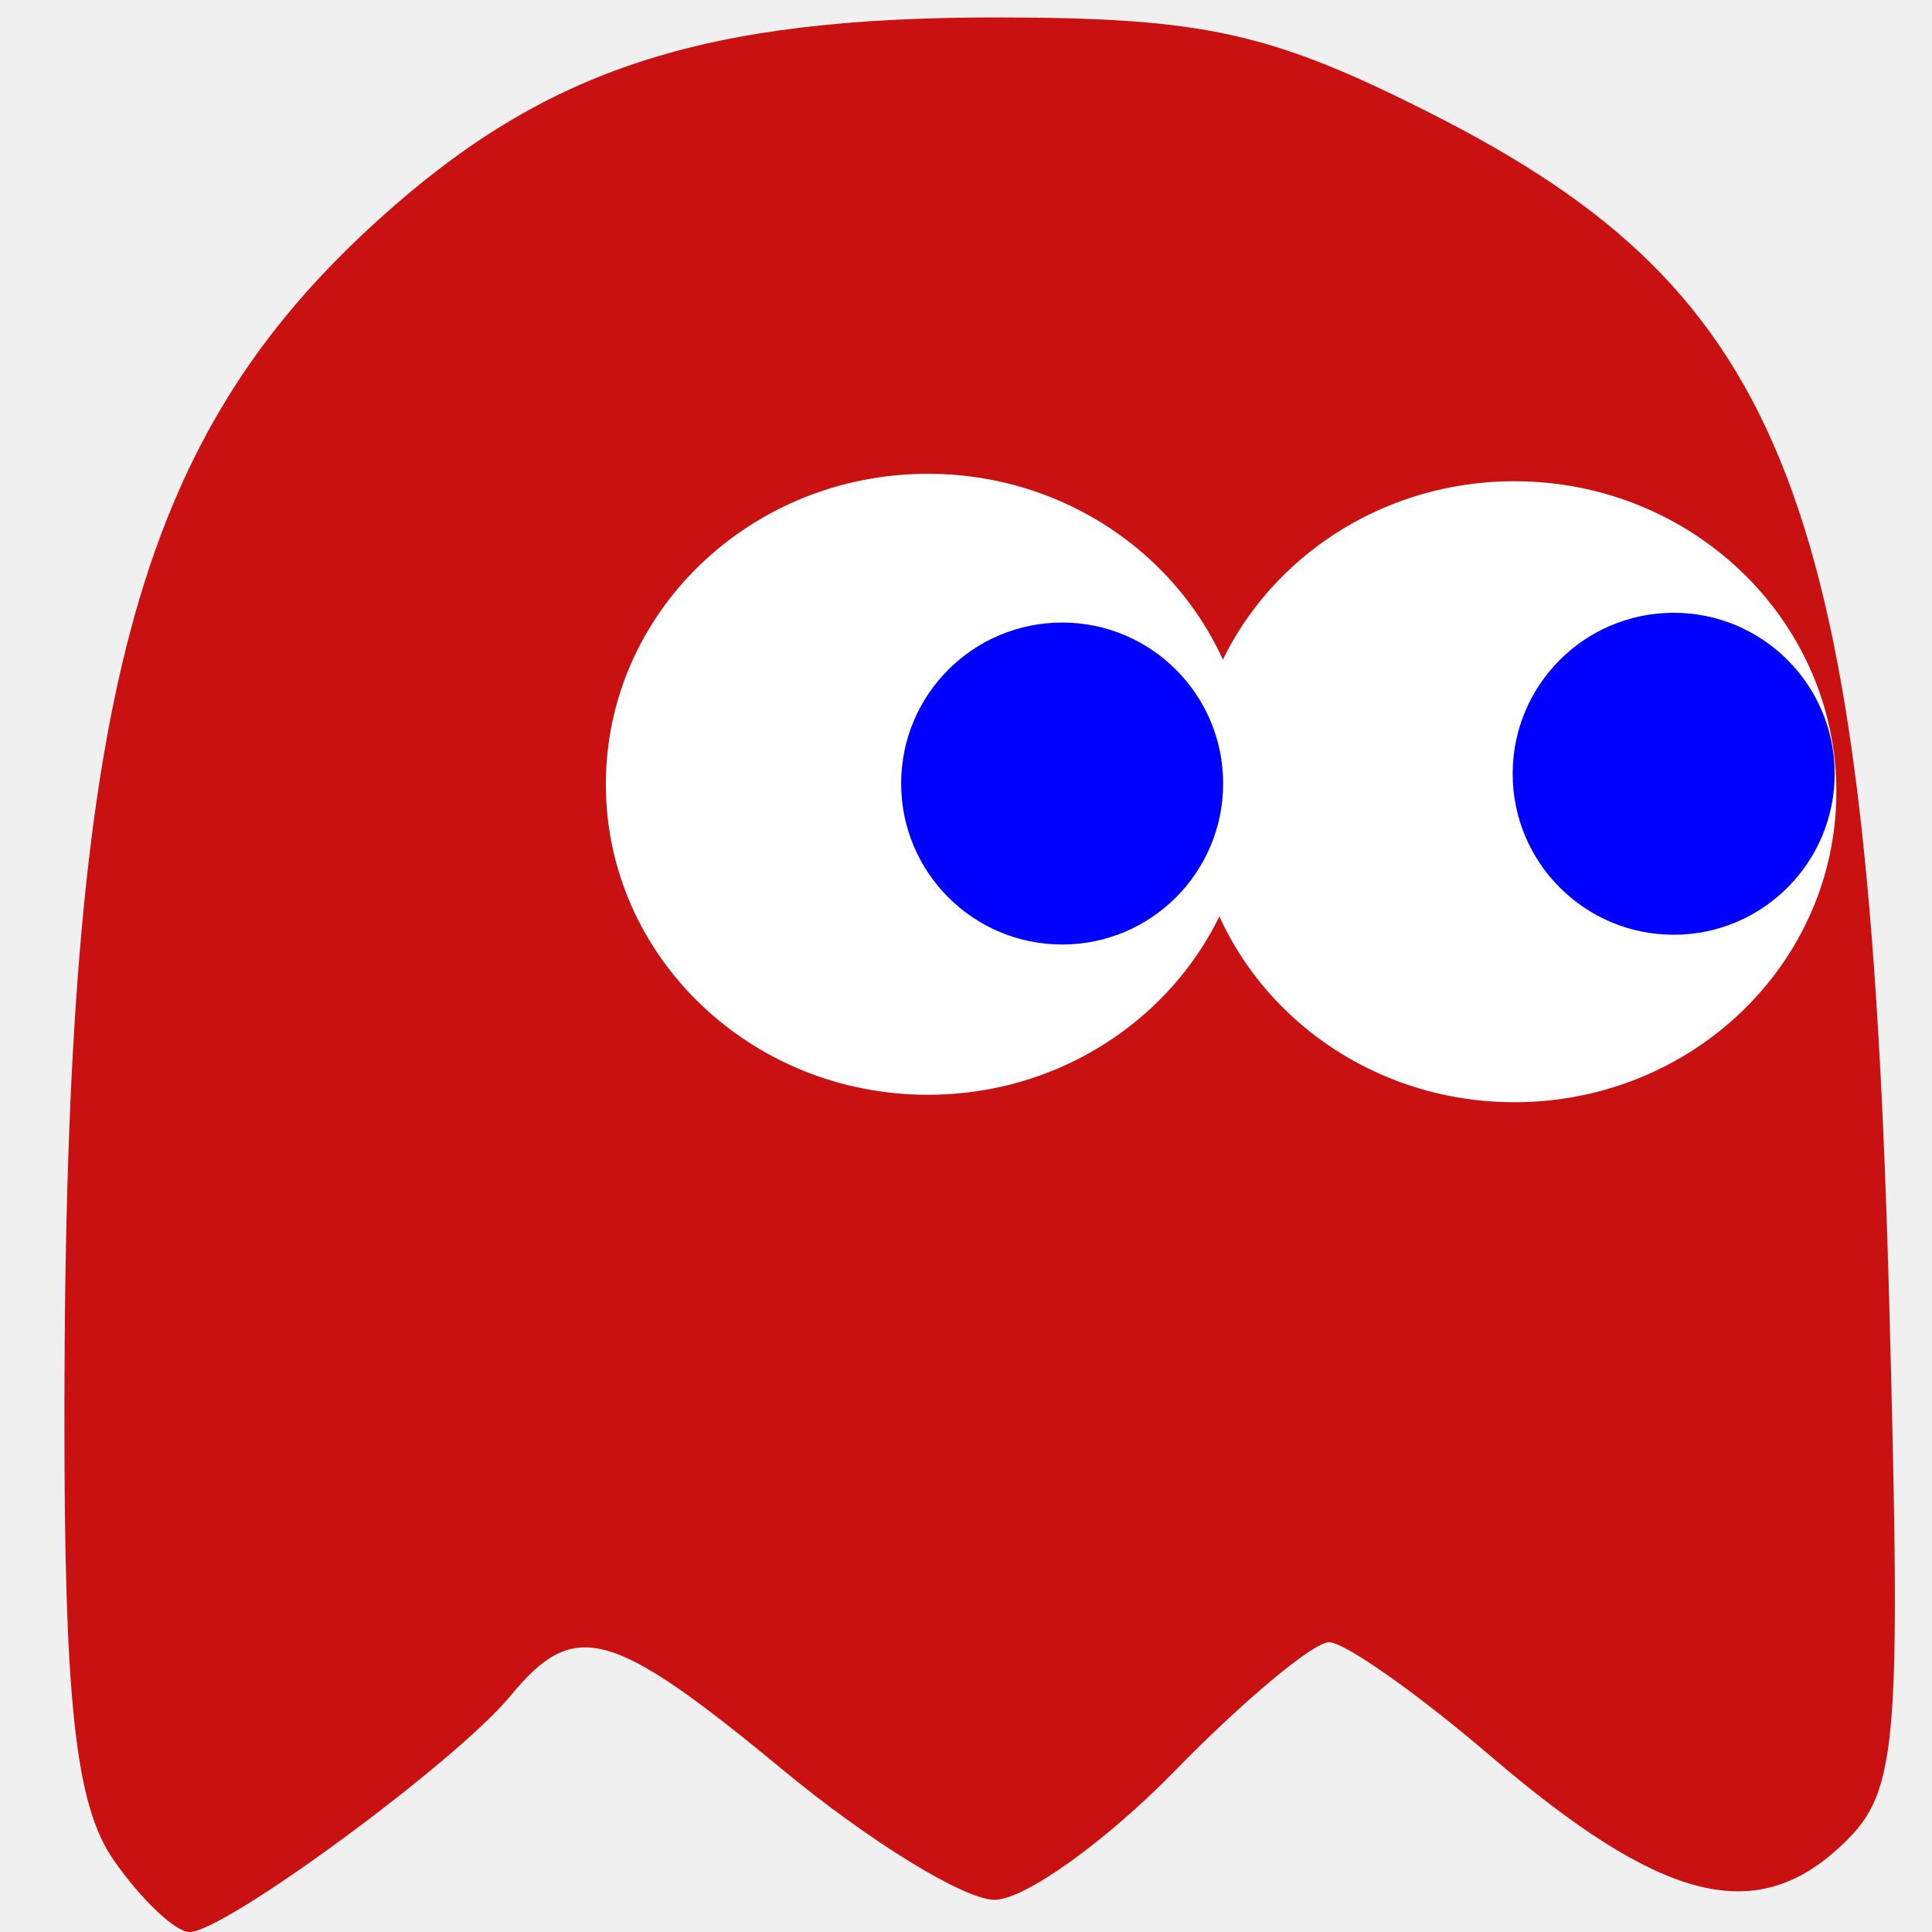
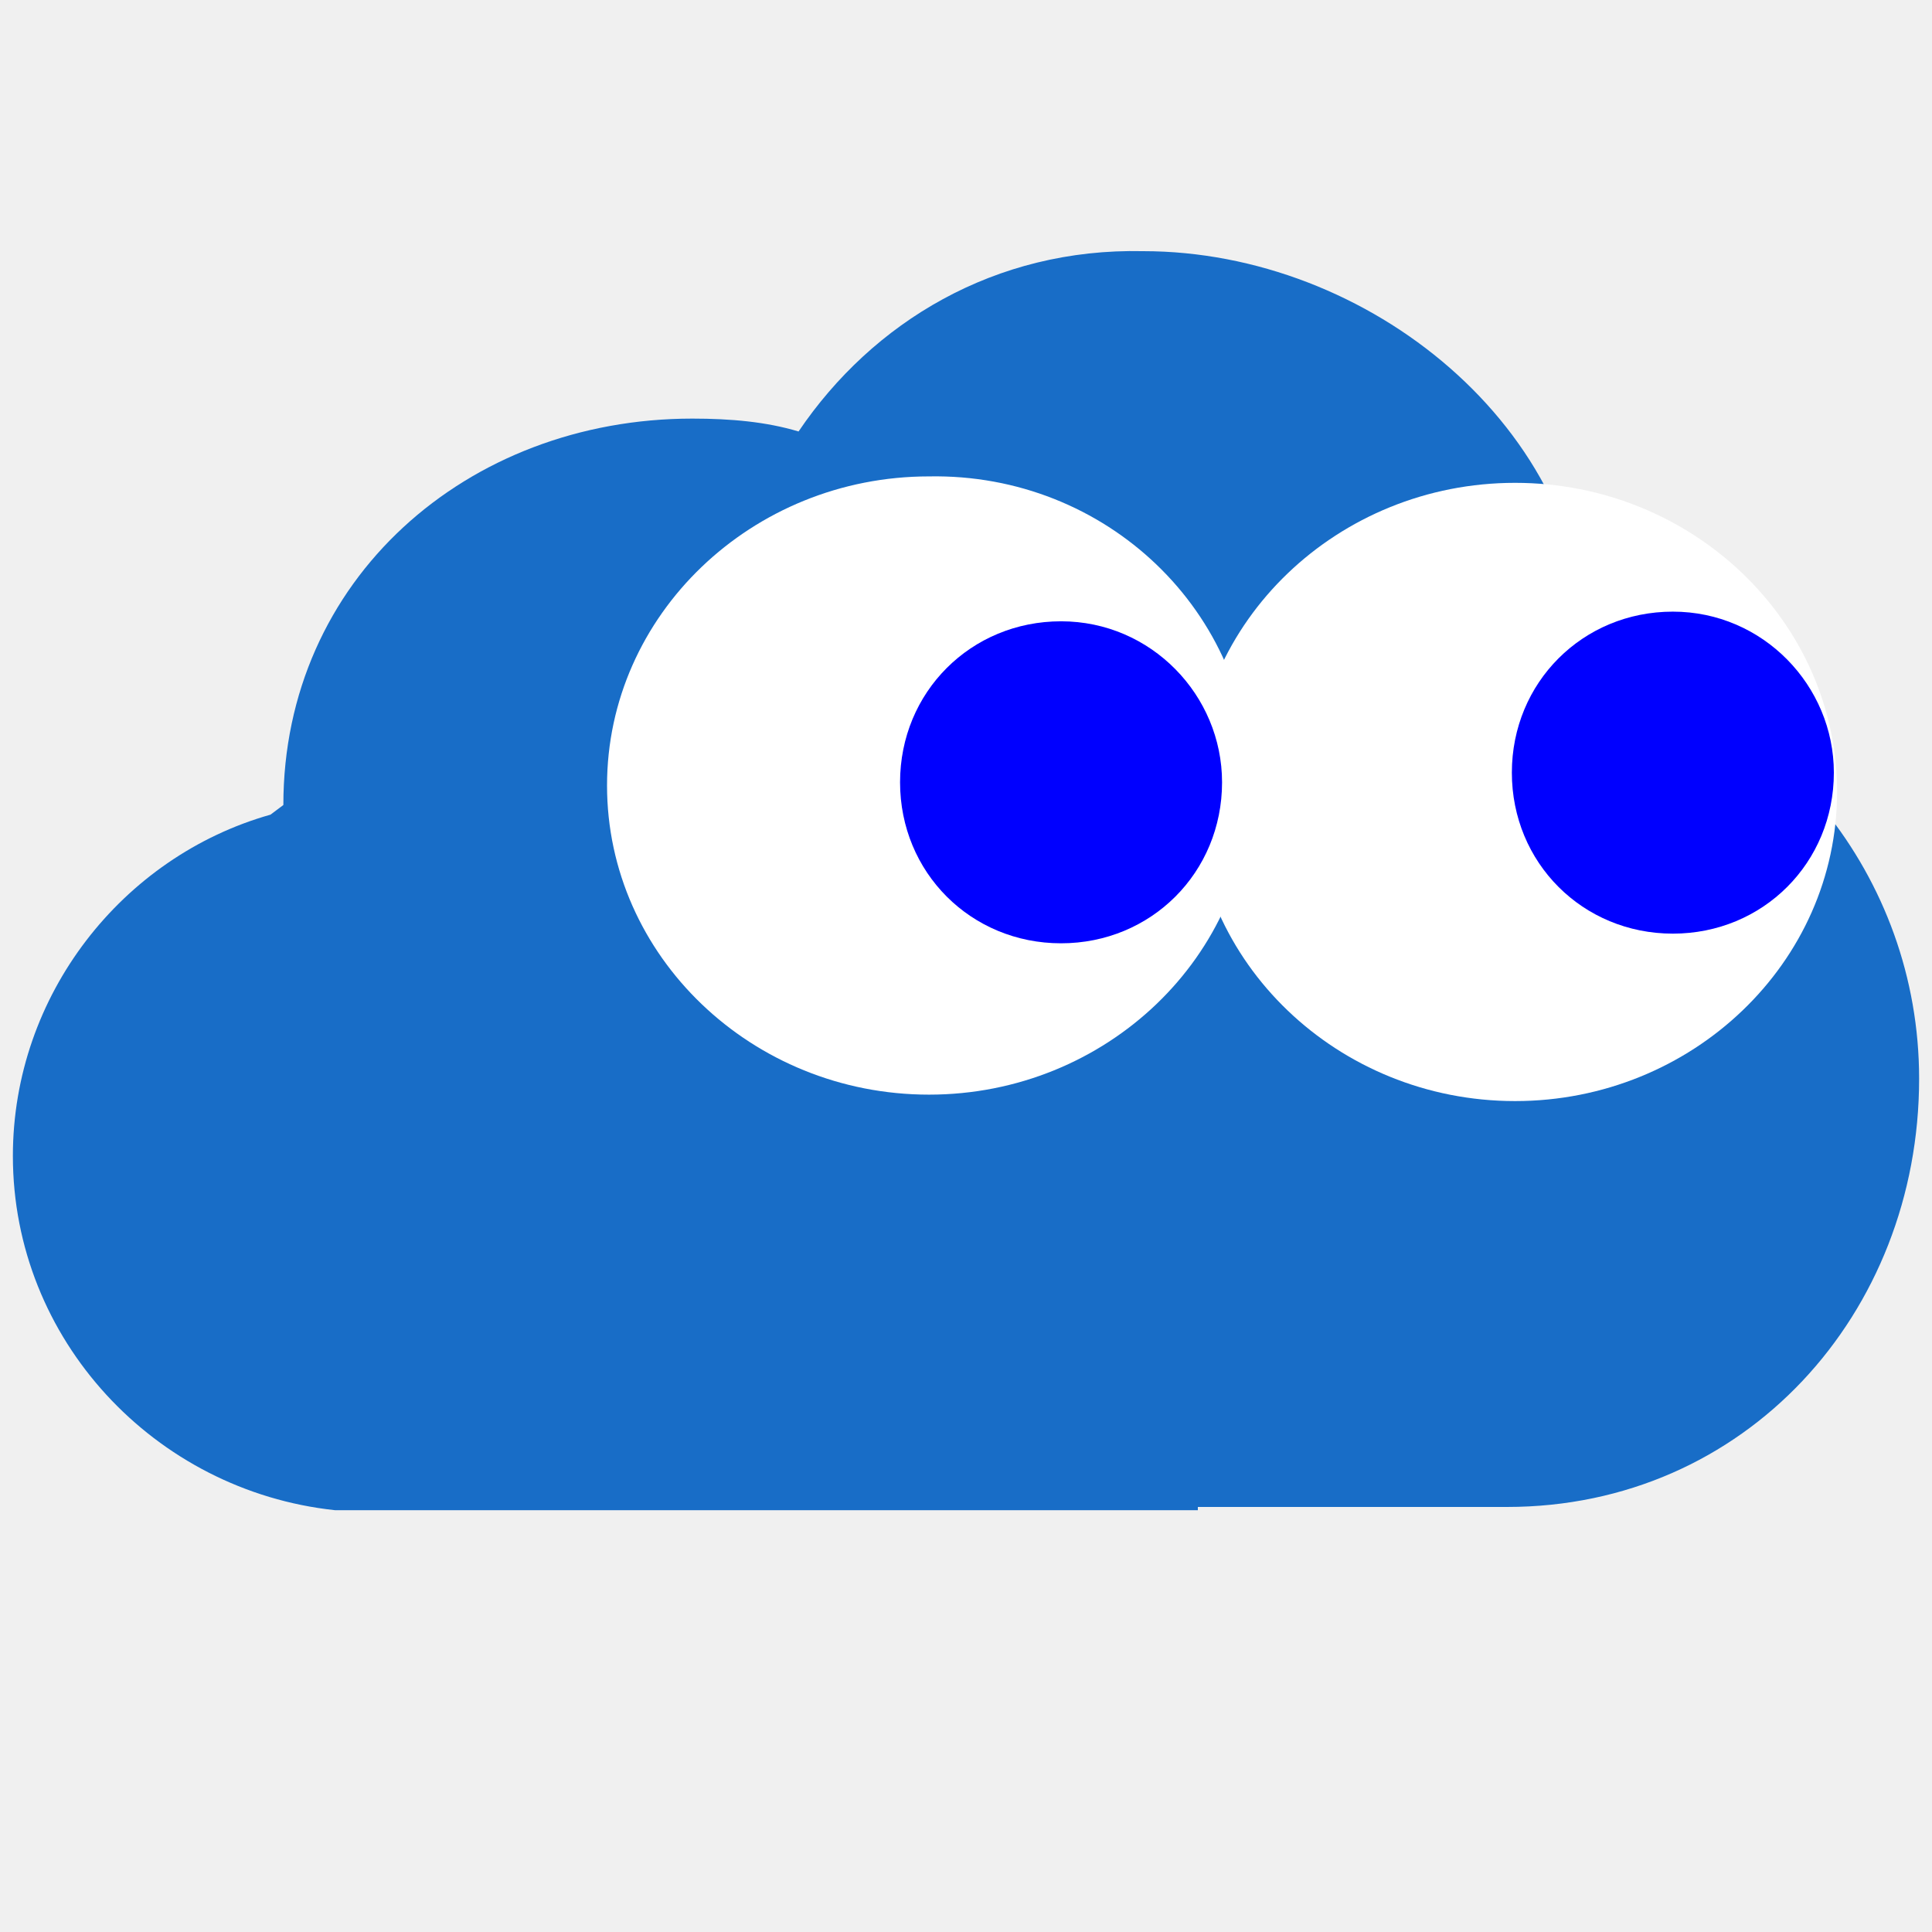
- <svg xmlns="http://www.w3.org/2000/svg" width="60" height="60" id="svg3209" version="1.1">
-   <defs id="defs3211" />
+ <svg xmlns="http://www.w3.org/2000/svg" version="1.1" id="svg3209" x="0px" y="0px" viewBox="0 0 60 60" style="enable-background:new 0 0 60 60;" xml:space="preserve">
+   <style type="text/css">
+ 	.st0{fill:#186DC7;}
+ 	.st1{fill:#FFFFFF;}
+ 	.st2{fill:#0000FF;}
+ </style>
+   <g>
+     <path class="st0" d="M24.8,13.4c-1-0.3-2.1-0.4-3.3-0.4c-7,0-12.7,5-12.7,12l-0.4,0.3c-4.6,1.3-8,5.6-8,10.6c0,5.7,4.4,10.4,10,11   l0,0h0.9c0.1,0,0.1,0,0.2,0s0.1,0,0.2,0h17.4h8.1v-0.1h9.6c7.4,0,12.8-6,12.8-13.3c0-6.3-4.4-11.6-10.3-13v-0.2   c0-7-6.8-12.5-13.8-12.5C30.9,7.7,27.1,10,24.8,13.4" />
+   </g>
  <g id="layer1" transform="translate(-620.1475,-462.0915)">
    <g id="g3048" transform="translate(169.6996,-110.9135)">
-       <path style="fill:#ca1111" d="m 453.985,630.783 c -1.203,-1.717 -1.552,-4.958 -1.537,-14.25 0.036,-21.779 2.19,-29.871 9.777,-36.725 5.183,-4.683 10.07,-6.272 19.247,-6.261 6.373,0.008 8.457,0.471 13.422,2.984 11.102,5.619 13.563,12.025 14.228,37.027 0.374,14.076 0.27,15.17 -1.607,16.869 -2.626,2.377 -5.537,1.597 -10.773,-2.884 -2.273,-1.945 -4.532,-3.537 -5.02,-3.537 -0.488,0 -2.646,1.8 -4.794,4 -2.148,2.2 -4.666,4 -5.594,4 -0.928,0 -3.866,-1.8 -6.529,-4 -5.383,-4.448 -6.509,-4.757 -8.505,-2.333 -1.68,2.041 -8.873,7.333 -9.966,7.333 -0.436,0 -1.494,-1 -2.35,-2.223 z m 28.759,-24.895 c 1.201,-0.614 2.9,-2.016 3.775,-3.114 1.576,-1.979 1.613,-1.974 4.164,0.576 3.54,3.54 7.202,4.284 11.351,2.306 3.998,-1.907 4.676,-5.329 1.155,-5.832 -2.471,-0.352 -3.684,-3.59 -1.584,-4.227 4.844,-1.467 4.924,-1.538 3.905,-3.441 -1.366,-2.552 -6.469,-4.522 -9.648,-3.725 -1.433,0.36 -3.733,1.782 -5.112,3.16 l -2.506,2.506 -2.323,-2.506 c -4.549,-4.909 -12.115,-4.152 -15.04,1.504 -1.776,3.434 -1.79,5.672 -0.057,8.799 2.447,4.415 7.672,6.165 11.92,3.993 z m -0.936,-7.335 c -0.775,-2.021 0.378,-3.548 2.679,-3.548 1.404,0 1.941,0.692 1.941,2.5 0,1.846 -0.531,2.5 -2.031,2.5 -1.117,0 -2.282,-0.653 -2.589,-1.452 z" id="Blinky">
-         </path>
-       <path transform="matrix(1.12,0,0,1.018868,-61.32166,-12.3137)" d="m 507.857,598.612 c 0,5.227 -3.997,9.464 -8.929,9.464 -4.931,0 -8.929,-4.237 -8.929,-9.464 0,-5.227 3.997,-9.464 8.929,-9.464 4.931,0 8.929,4.237 8.929,9.464 z" id="path3004" style="fill:#ffffff;fill-opacity:1" />
-       <path transform="matrix(1.12,0,0,1.018868,-79.53593,-12.54456)" d="m 507.857,598.612 c 0,5.227 -3.997,9.464 -8.929,9.464 -4.931,0 -8.929,-4.237 -8.929,-9.464 0,-5.227 3.997,-9.464 8.929,-9.464 4.931,0 8.929,4.237 8.929,9.464 z" id="path3004-1" style="fill:#ffffff;fill-opacity:1" />
-       <path transform="matrix(1.75991,0,0,1.68502,-365.3443,-410.6997)" d="m 485.126,598.235 c 0,1.639 -1.272,2.967 -2.841,2.967 -1.569,0 -2.841,-1.329 -2.841,-2.967 0,-1.639 1.272,-2.967 2.841,-2.967 1.569,0 2.841,1.329 2.841,2.967 z" id="path3026" style="fill:#0000ff;fill-opacity:1" />
-       <path transform="matrix(1.75991,0,0,1.68502,-346.3532,-411.003)" d="m 485.126,598.235 c 0,1.639 -1.272,2.967 -2.841,2.967 -1.569,0 -2.841,-1.329 -2.841,-2.967 0,-1.639 1.272,-2.967 2.841,-2.967 1.569,0 2.841,1.329 2.841,2.967 z" id="path3026-7" style="fill:#0000ff;fill-opacity:1" />
+       <path id="path3004" class="st1" d="    M507.5,597.6c0,5.3-4.5,9.6-10,9.6s-10-4.3-10-9.6s4.5-9.6,10-9.6S507.5,592.3,507.5,597.6z" />
+       <path id="path3004-1" class="st1" d="    M489.3,597.4c0,5.3-4.5,9.6-10,9.6s-10-4.3-10-9.6s4.5-9.6,10-9.6C484.8,587.7,489.3,592,489.3,597.4z" />
+       <path id="path3026" class="st2" d="    M488.4,597.3c0,2.8-2.2,5-5,5s-5-2.2-5-5s2.2-5,5-5S488.4,594.6,488.4,597.3z" />
+       <path id="path3026-7" class="st2" d="    M507.4,597c0,2.8-2.2,5-5,5s-5-2.2-5-5s2.2-5,5-5S507.4,594.3,507.4,597z" />
    </g>
  </g>
</svg>
